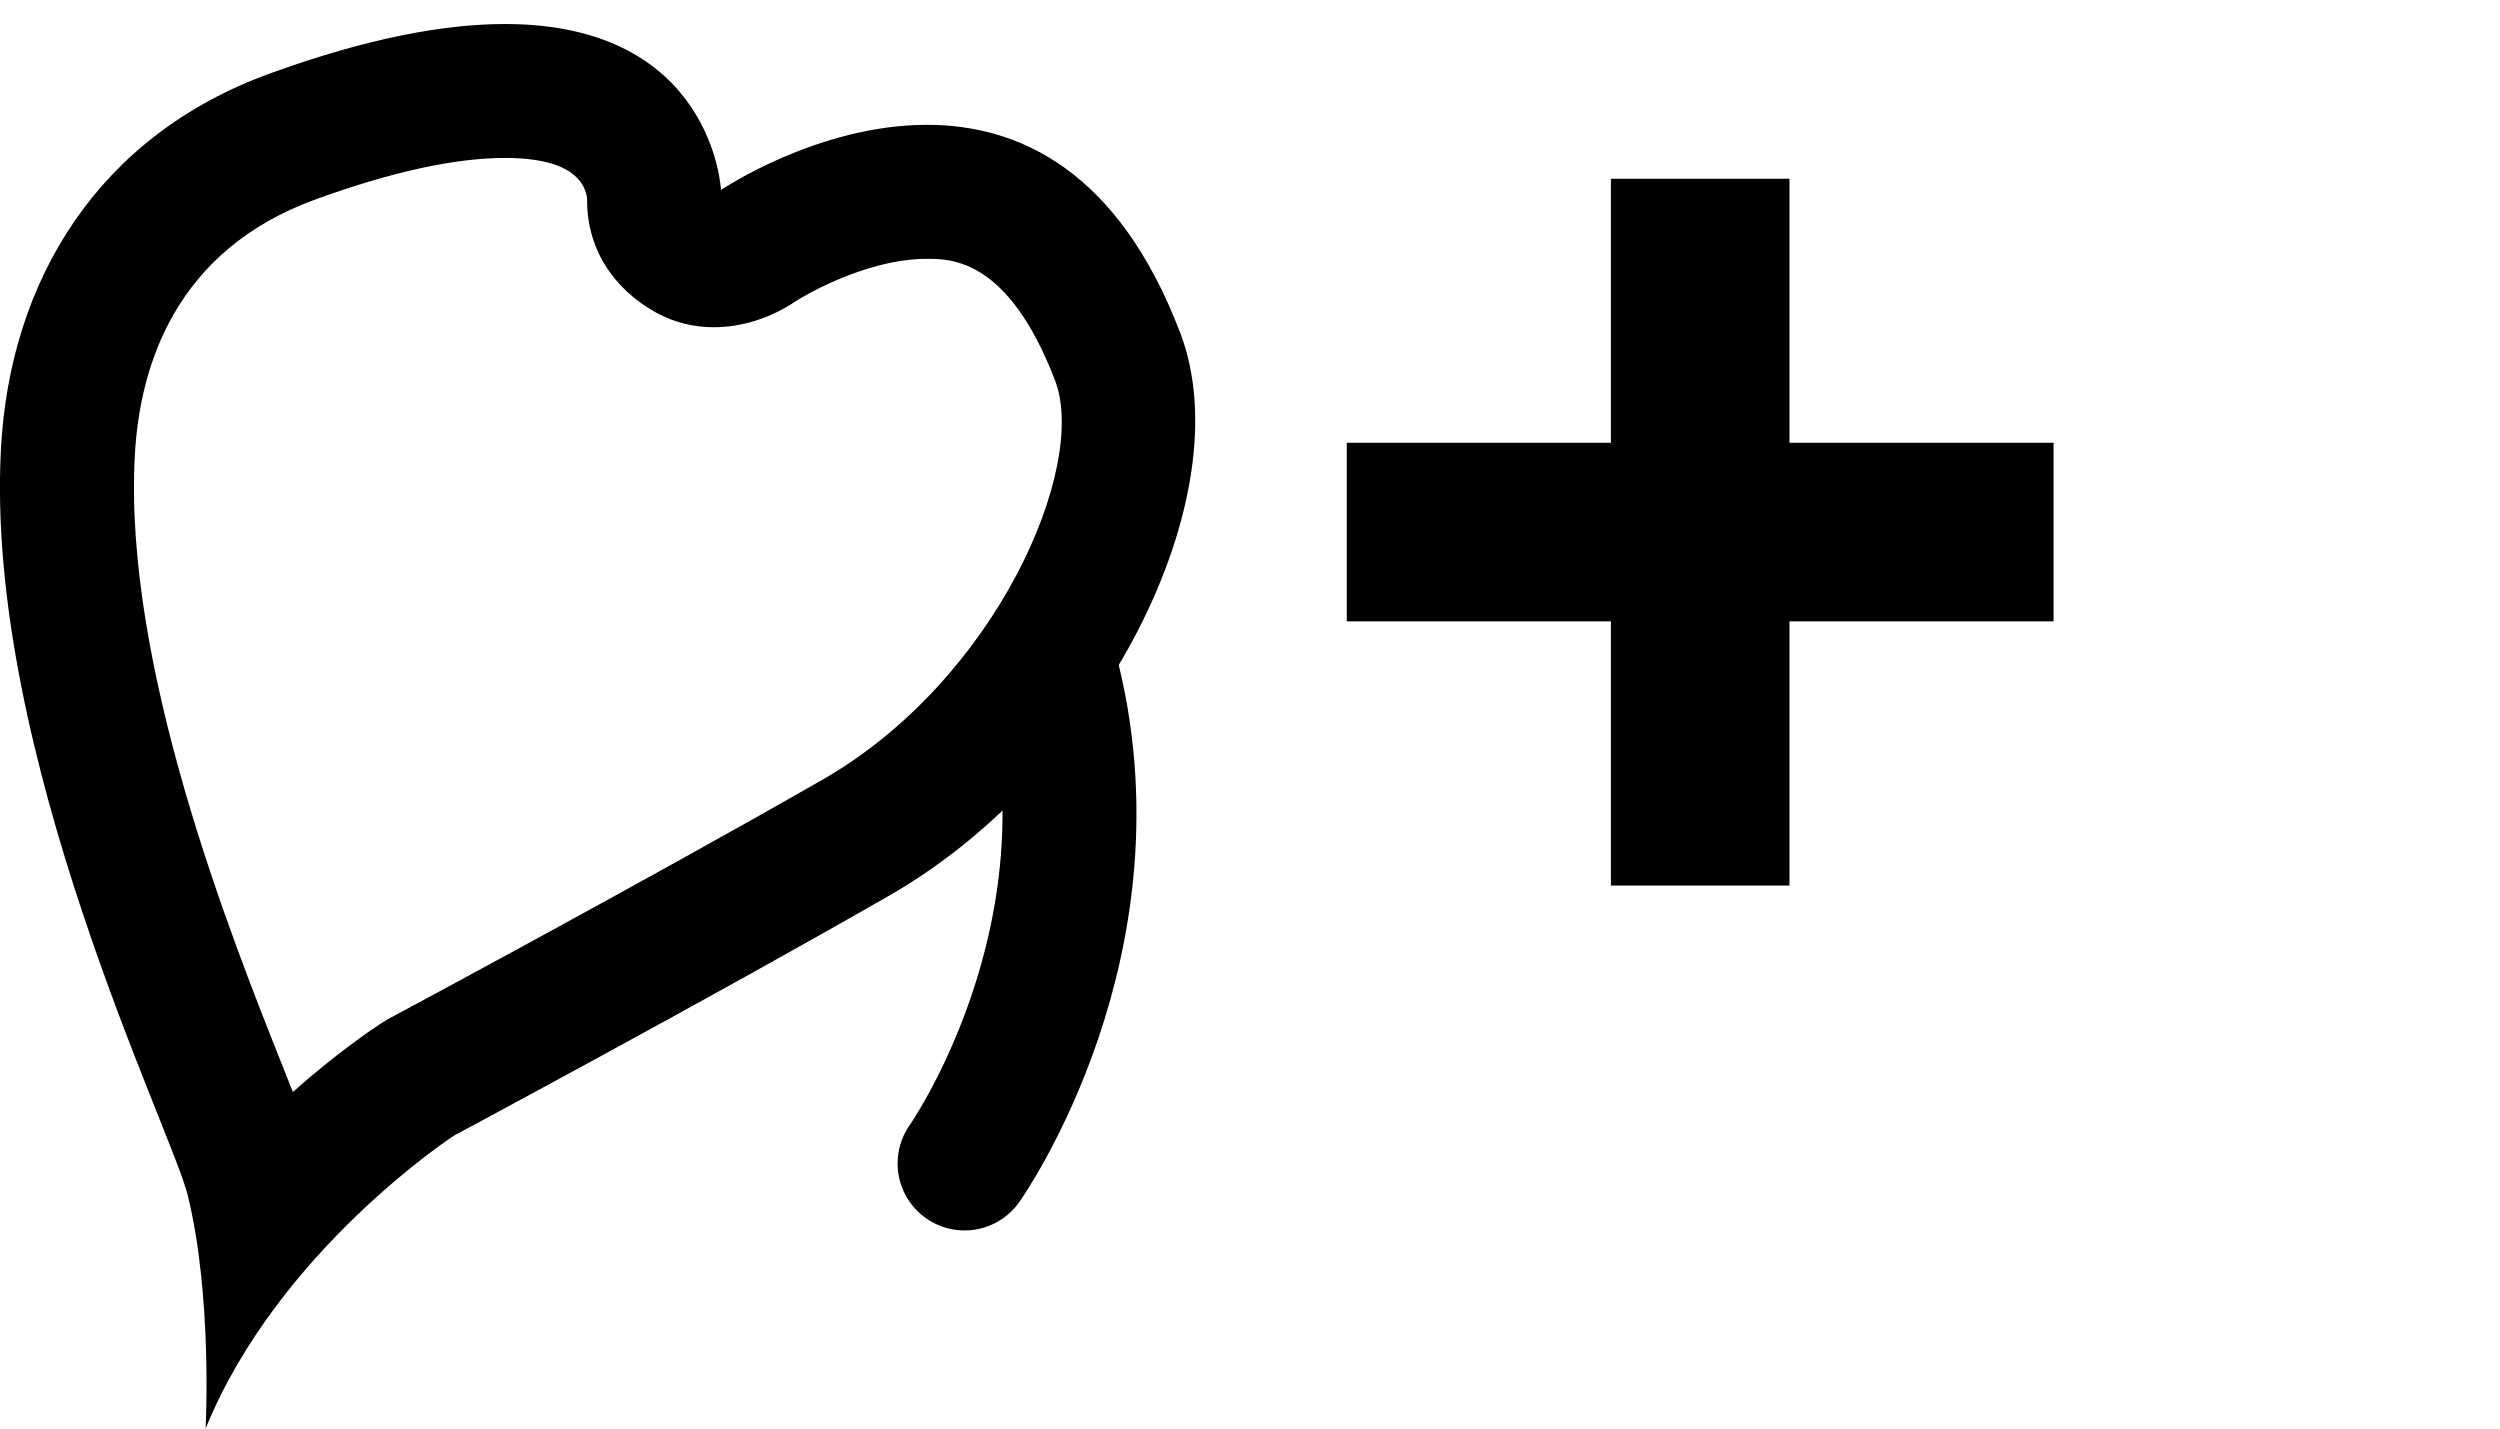
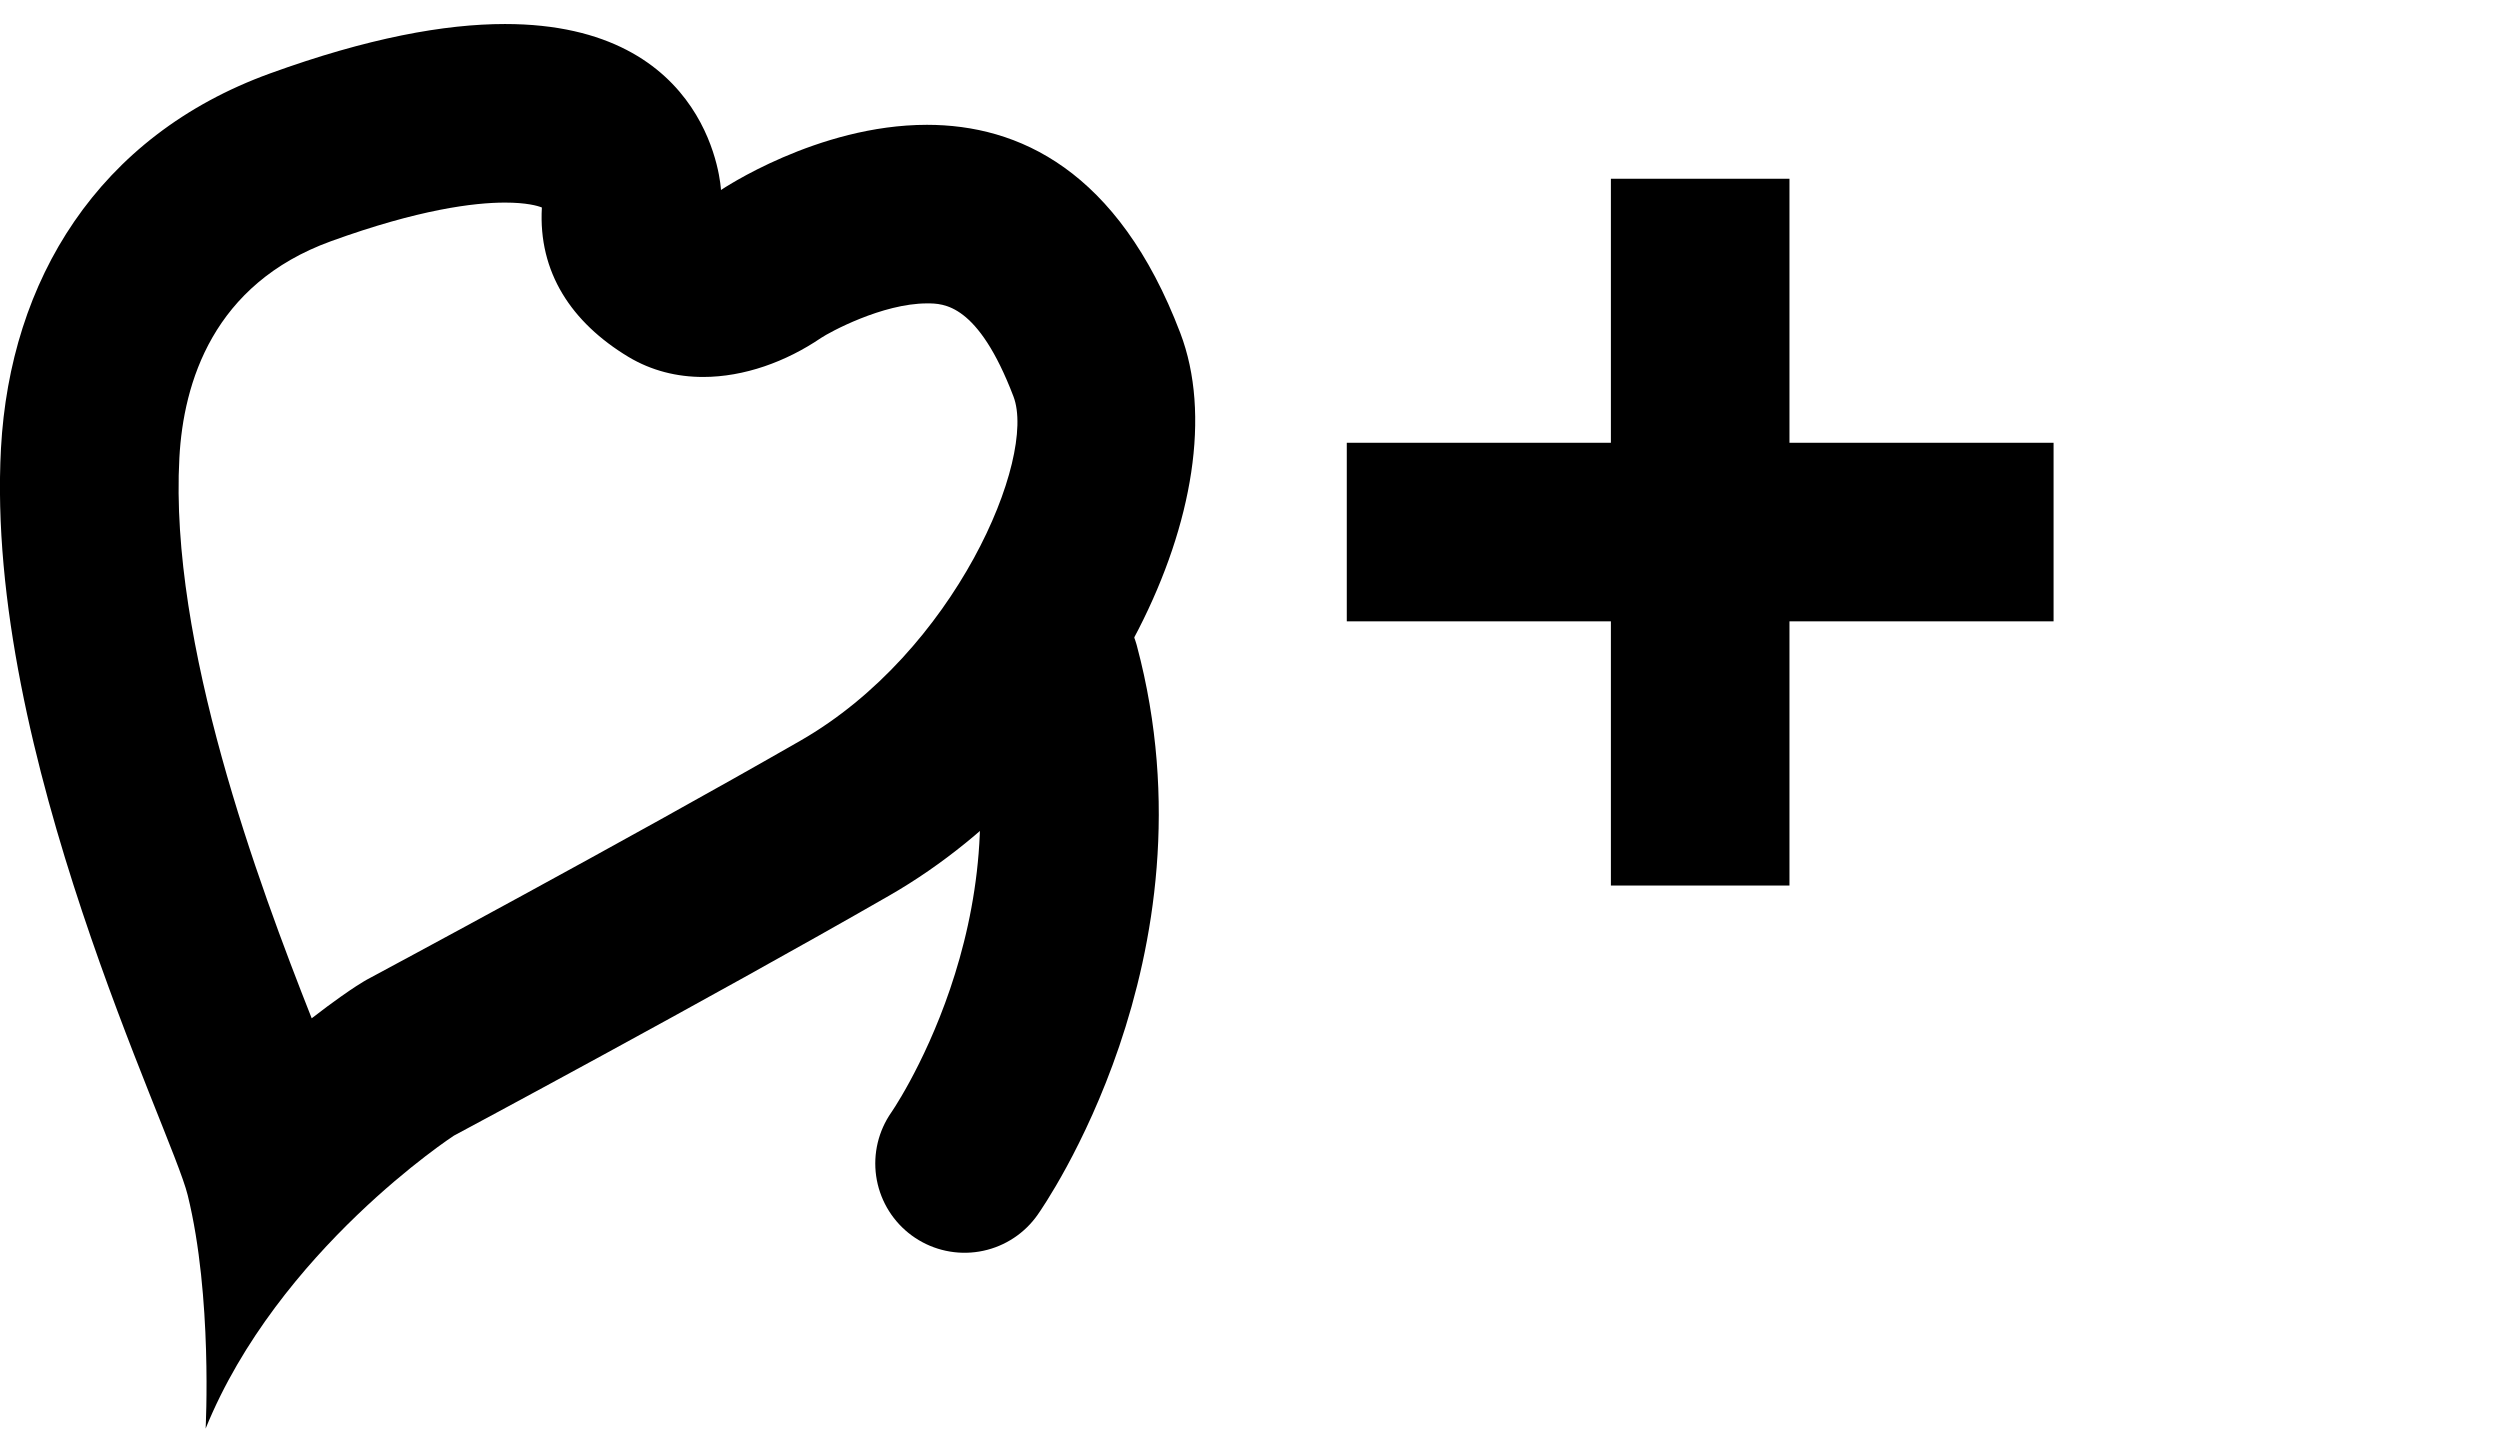
<svg xmlns="http://www.w3.org/2000/svg" version="1.1" id="Layer_1" x="0px" y="0px" width="28px" height="16px" viewBox="0 0 28 16" enable-background="new 0 0 28 16" xml:space="preserve">
-   <g>
-     <path d="M5.656,1.769c0.797,0,0.897,0.311,0.92,0.451c-0.01,0.554,0.287,1.013,0.774,1.282c0.202,0.111,0.423,0.163,0.645,0.163   c0.321,0,0.645-0.107,0.921-0.294c0.007-0.005,0.742-0.472,1.466-0.472c0.274,0,0.914,0,1.436,1.366   c0.367,0.963-0.654,3.347-2.605,4.467c-2.007,1.15-4.806,2.649-4.832,2.663l0,0c-0.04,0.021-0.079,0.044-0.116,0.069   c-0.095,0.062-0.487,0.324-0.985,0.766c-0.036-0.091-0.075-0.188-0.117-0.295C2.585,10.482,1.382,7.462,1.51,5.102   c0.053-0.993,0.448-2.297,2.025-2.869C4.383,1.925,5.097,1.769,5.656,1.769 M5.656,0.269c-0.673,0-1.534,0.155-2.633,0.554   c-1.927,0.699-2.91,2.319-3.012,4.198c-0.185,3.415,1.912,7.632,2.091,8.364C2.382,14.52,2.303,16,2.303,16   c0.812-1.997,2.781-3.281,2.781-3.281c0,0,2.847-1.524,4.875-2.688c2.403-1.378,3.957-4.476,3.26-6.302   c-0.698-1.831-1.819-2.331-2.837-2.331c-1.229,0-2.307,0.73-2.307,0.73S7.99,0.269,5.656,0.269L5.656,0.269z" />
+   <line id="line3103" fill="none" stroke="#000000" stroke-width="2" stroke-miterlimit="10" x1="15.084" y1="5.959" x2="23" y2="5.959" />
+   <line id="line3105" fill="none" stroke="#000000" stroke-width="2" stroke-miterlimit="10" x1="19.042" y1="9.918" x2="19.042" y2="2.002" />
+   <g id="g3389">
+     <path id="path3391" d="M5.656,2.269c0.241,0,0.367,0.036,0.413,0.055C6.027,3.049,6.4,3.612,7.038,3.997   c0.26,0.156,0.546,0.225,0.837,0.225c0.458,0,0.928-0.17,1.322-0.438c0.089-0.06,0.684-0.386,1.186-0.386   c0.185,0,0.57,0,0.968,1.043c0.263,0.689-0.655,2.862-2.387,3.855c-1.954,1.121-4.716,2.601-4.816,2.655   c-0.053,0.027-0.105,0.06-0.157,0.093c-0.062,0.04-0.245,0.163-0.5,0.361C2.894,9.893,1.896,7.21,2.009,5.128   c0.045-0.842,0.377-1.947,1.697-2.426C4.693,2.344,5.312,2.269,5.656,2.269 M5.656,0.269c-0.673,0-1.534,0.155-2.633,0.554   c-1.927,0.699-2.91,2.319-3.012,4.198c-0.185,3.415,1.912,7.631,2.091,8.364C2.382,14.52,2.303,16,2.303,16   c0.812-1.997,2.781-3.281,2.781-3.281s2.847-1.523,4.875-2.688c2.403-1.379,3.957-4.476,3.26-6.302   c-0.698-1.831-1.819-2.331-2.837-2.331c-1.229,0-2.307,0.73-2.307,0.73S7.99,0.269,5.656,0.269L5.656,0.269z" />
  </g>
-   <path fill="none" stroke="#000000" stroke-width="1.5" stroke-linecap="round" stroke-linejoin="round" stroke-miterlimit="10" d="  M10.803,13.031c0,0,1.773-2.509,0.964-5.54" />
-   <path fill="none" enable-background="new    " d="z" />
-   <line fill="none" stroke="#000000" stroke-width="2" stroke-miterlimit="10" x1="15.084" y1="5.959" x2="23" y2="5.959" />
-   <line fill="none" stroke="#000000" stroke-width="2" stroke-miterlimit="10" x1="19.042" y1="9.918" x2="19.042" y2="2.002" />
+   <path id="path3393" fill="none" stroke="#000000" stroke-width="2" stroke-linecap="round" stroke-linejoin="round" stroke-miterlimit="10" d="  M10.803,13.031c0,0,1.773-2.51,0.964-5.54" />
</svg>
